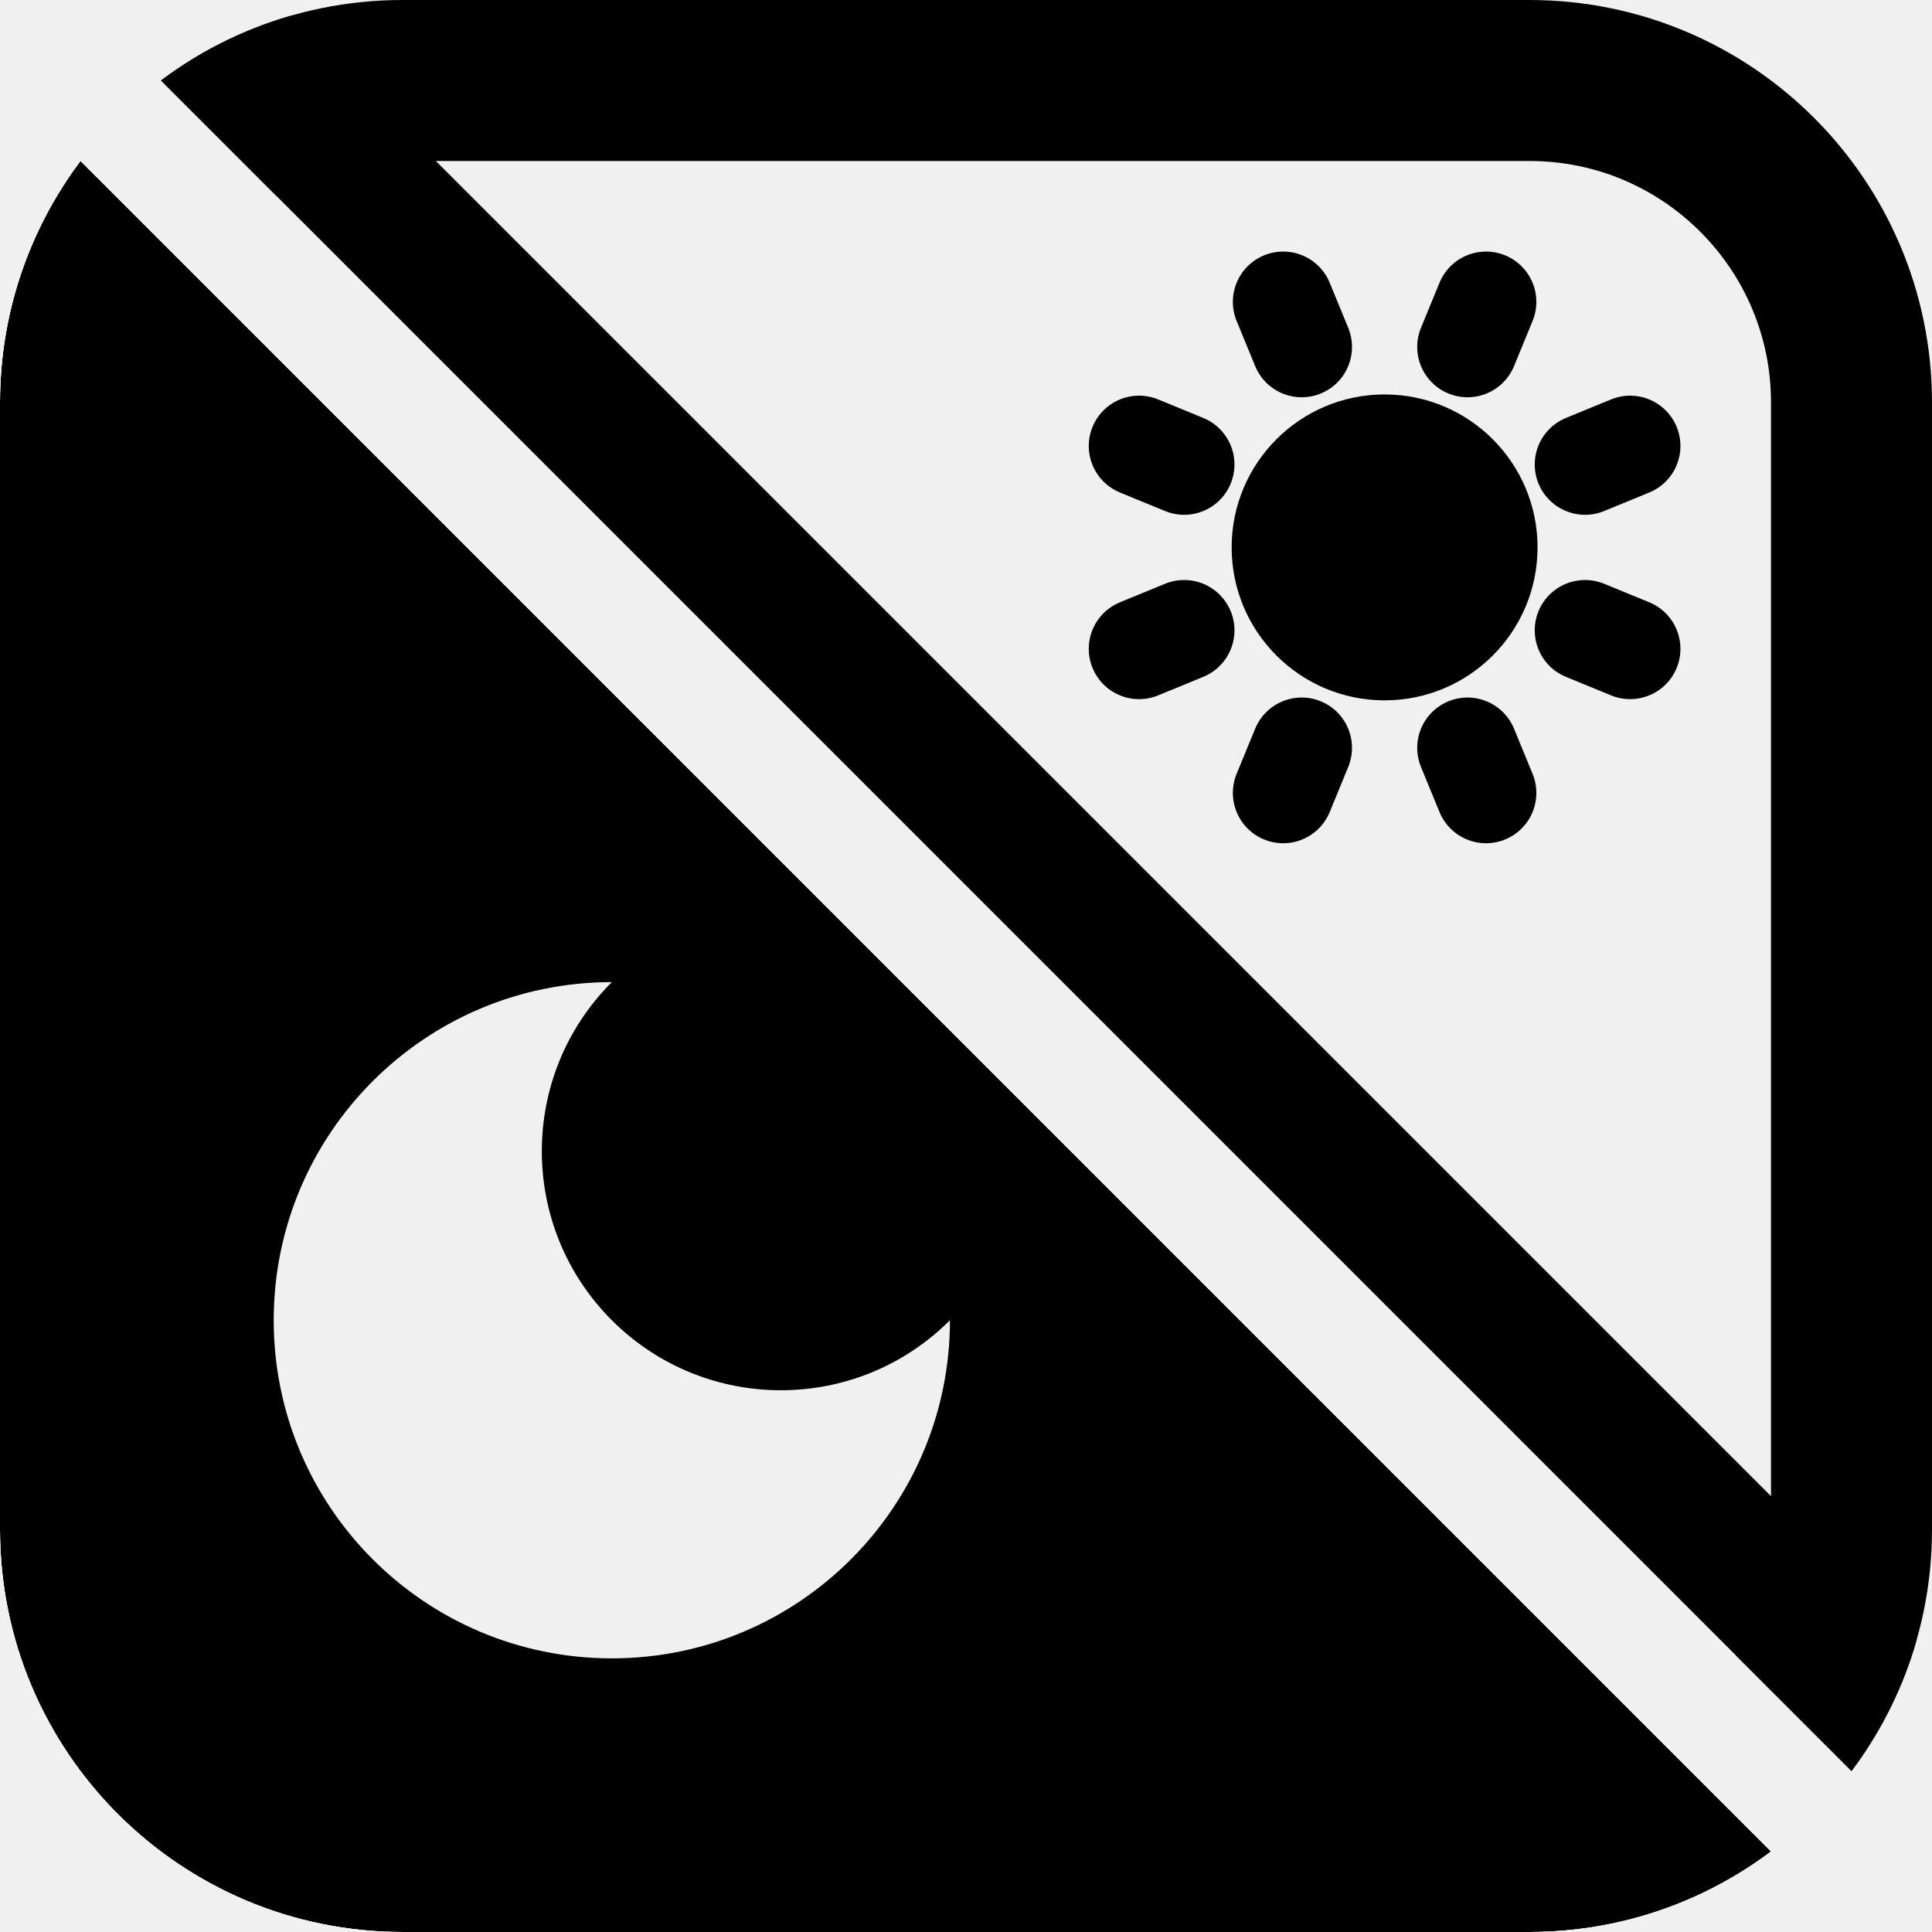
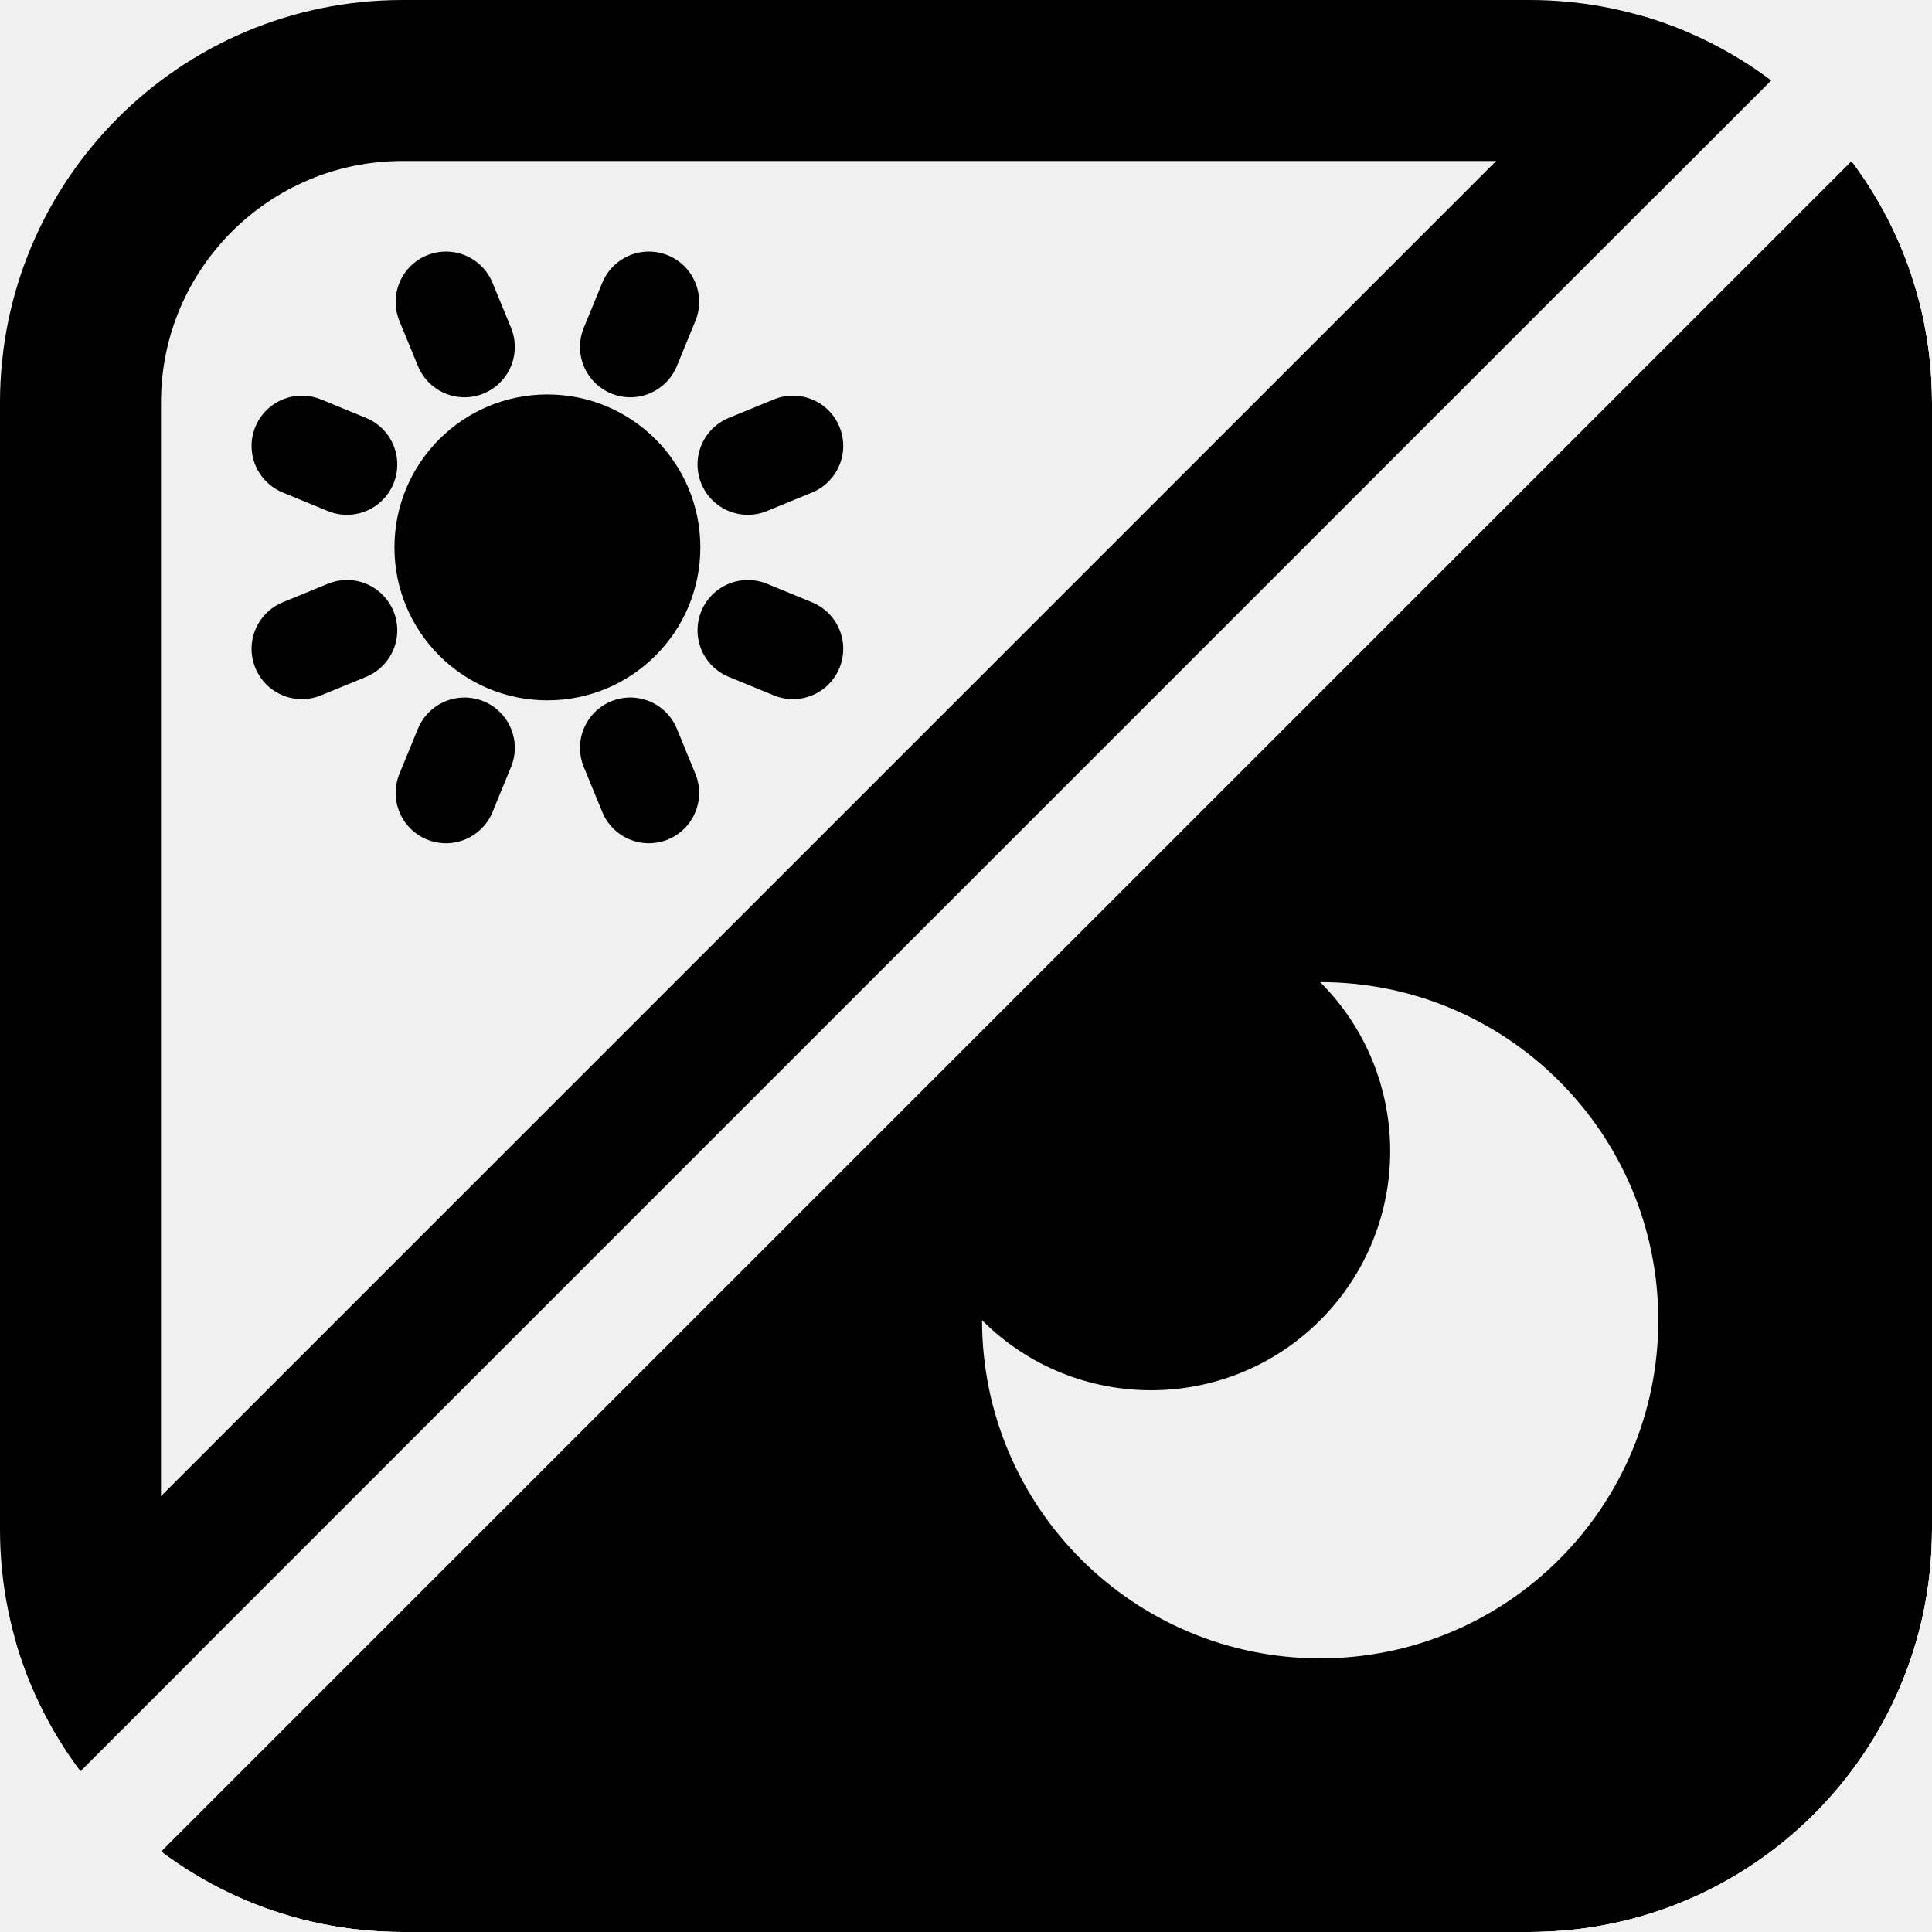
<svg xmlns="http://www.w3.org/2000/svg" viewBox="0 0 24 24" width="240" height="240" role="img" aria-label="Theme Toggle">
  <clipPath id="tt-square">
    <rect width="24" height="24" rx="5" />
  </clipPath>
  <clipPath id="tt-day">
-     <polygon points="1,0 24,0 24,23" />
+     <polygon points="0,0 23,0 0,23" />
  </clipPath>
  <clipPath id="tt-night">
-     <polygon points="0,1 23,24 0,24" />
+     <polygon points="24,1 24,24 1,24" />
  </clipPath>
  <defs>
    <mask id="tt-cut" maskUnits="userSpaceOnUse" x="0" y="0" width="24" height="24">
      <rect width="24" height="24" fill="#fff" />
-       <path d="M12 3a6 6 0 0 0 9 9 9 9 0 1 1-9-9Z" fill="#000" transform="translate(2 10.8) scale(0.4667)" />
+       <path d="M12 3a6 6 0 0 0 9 9 9 9 0 1 1-9-9Z" fill="#000" transform="translate(32.8 0) scale(-1 1) translate(10.8 10.8) scale(0.4667)" />
    </mask>
  </defs>
  <g clip-path="url(#tt-square)">
    <g clip-path="url(#tt-night)">
      <rect width="24" height="24" rx="5" fill="#000" mask="url(#tt-cut)" />
    </g>
    <g clip-path="url(#tt-day)">
      <rect x="1" y="1" width="22" height="22" rx="4" fill="none" stroke="#000" stroke-width="2" />
-       <path d="M2.2 0.2L23.8 21.8" fill="none" stroke="#000" stroke-width="2" />
+       <path d="M21.8 0.2L0.2 21.8" fill="none" stroke="#000" stroke-width="2" />
    </g>
-     <circle cx="17.2" cy="6.8" r="1.9" fill="#000" />
+     <circle cx="6.8" cy="6.8" r="1.9" fill="#000" />
    <g stroke="#000" stroke-width="1.25" stroke-linecap="round">
-       <path d="M19.69 7.83L20.25 8.06M18.23 9.29L18.46 9.85M16.17 9.29L15.94 9.85M14.71 7.83L14.15 8.06M14.71 5.77L14.15 5.54M16.17 4.31L15.94 3.75M18.23 4.31L18.46 3.75M19.69 5.77L20.25 5.54" />
+       <path d="M9.29 7.83L9.85 8.06M7.83 9.29L8.06 9.85M5.77 9.29L5.54 9.85M4.31 7.83L3.75 8.06M4.31 5.77L3.75 5.54M5.77 4.31L5.54 3.75M7.83 4.31L8.06 3.75M9.29 5.77L9.85 5.54" />
    </g>
  </g>
</svg>
